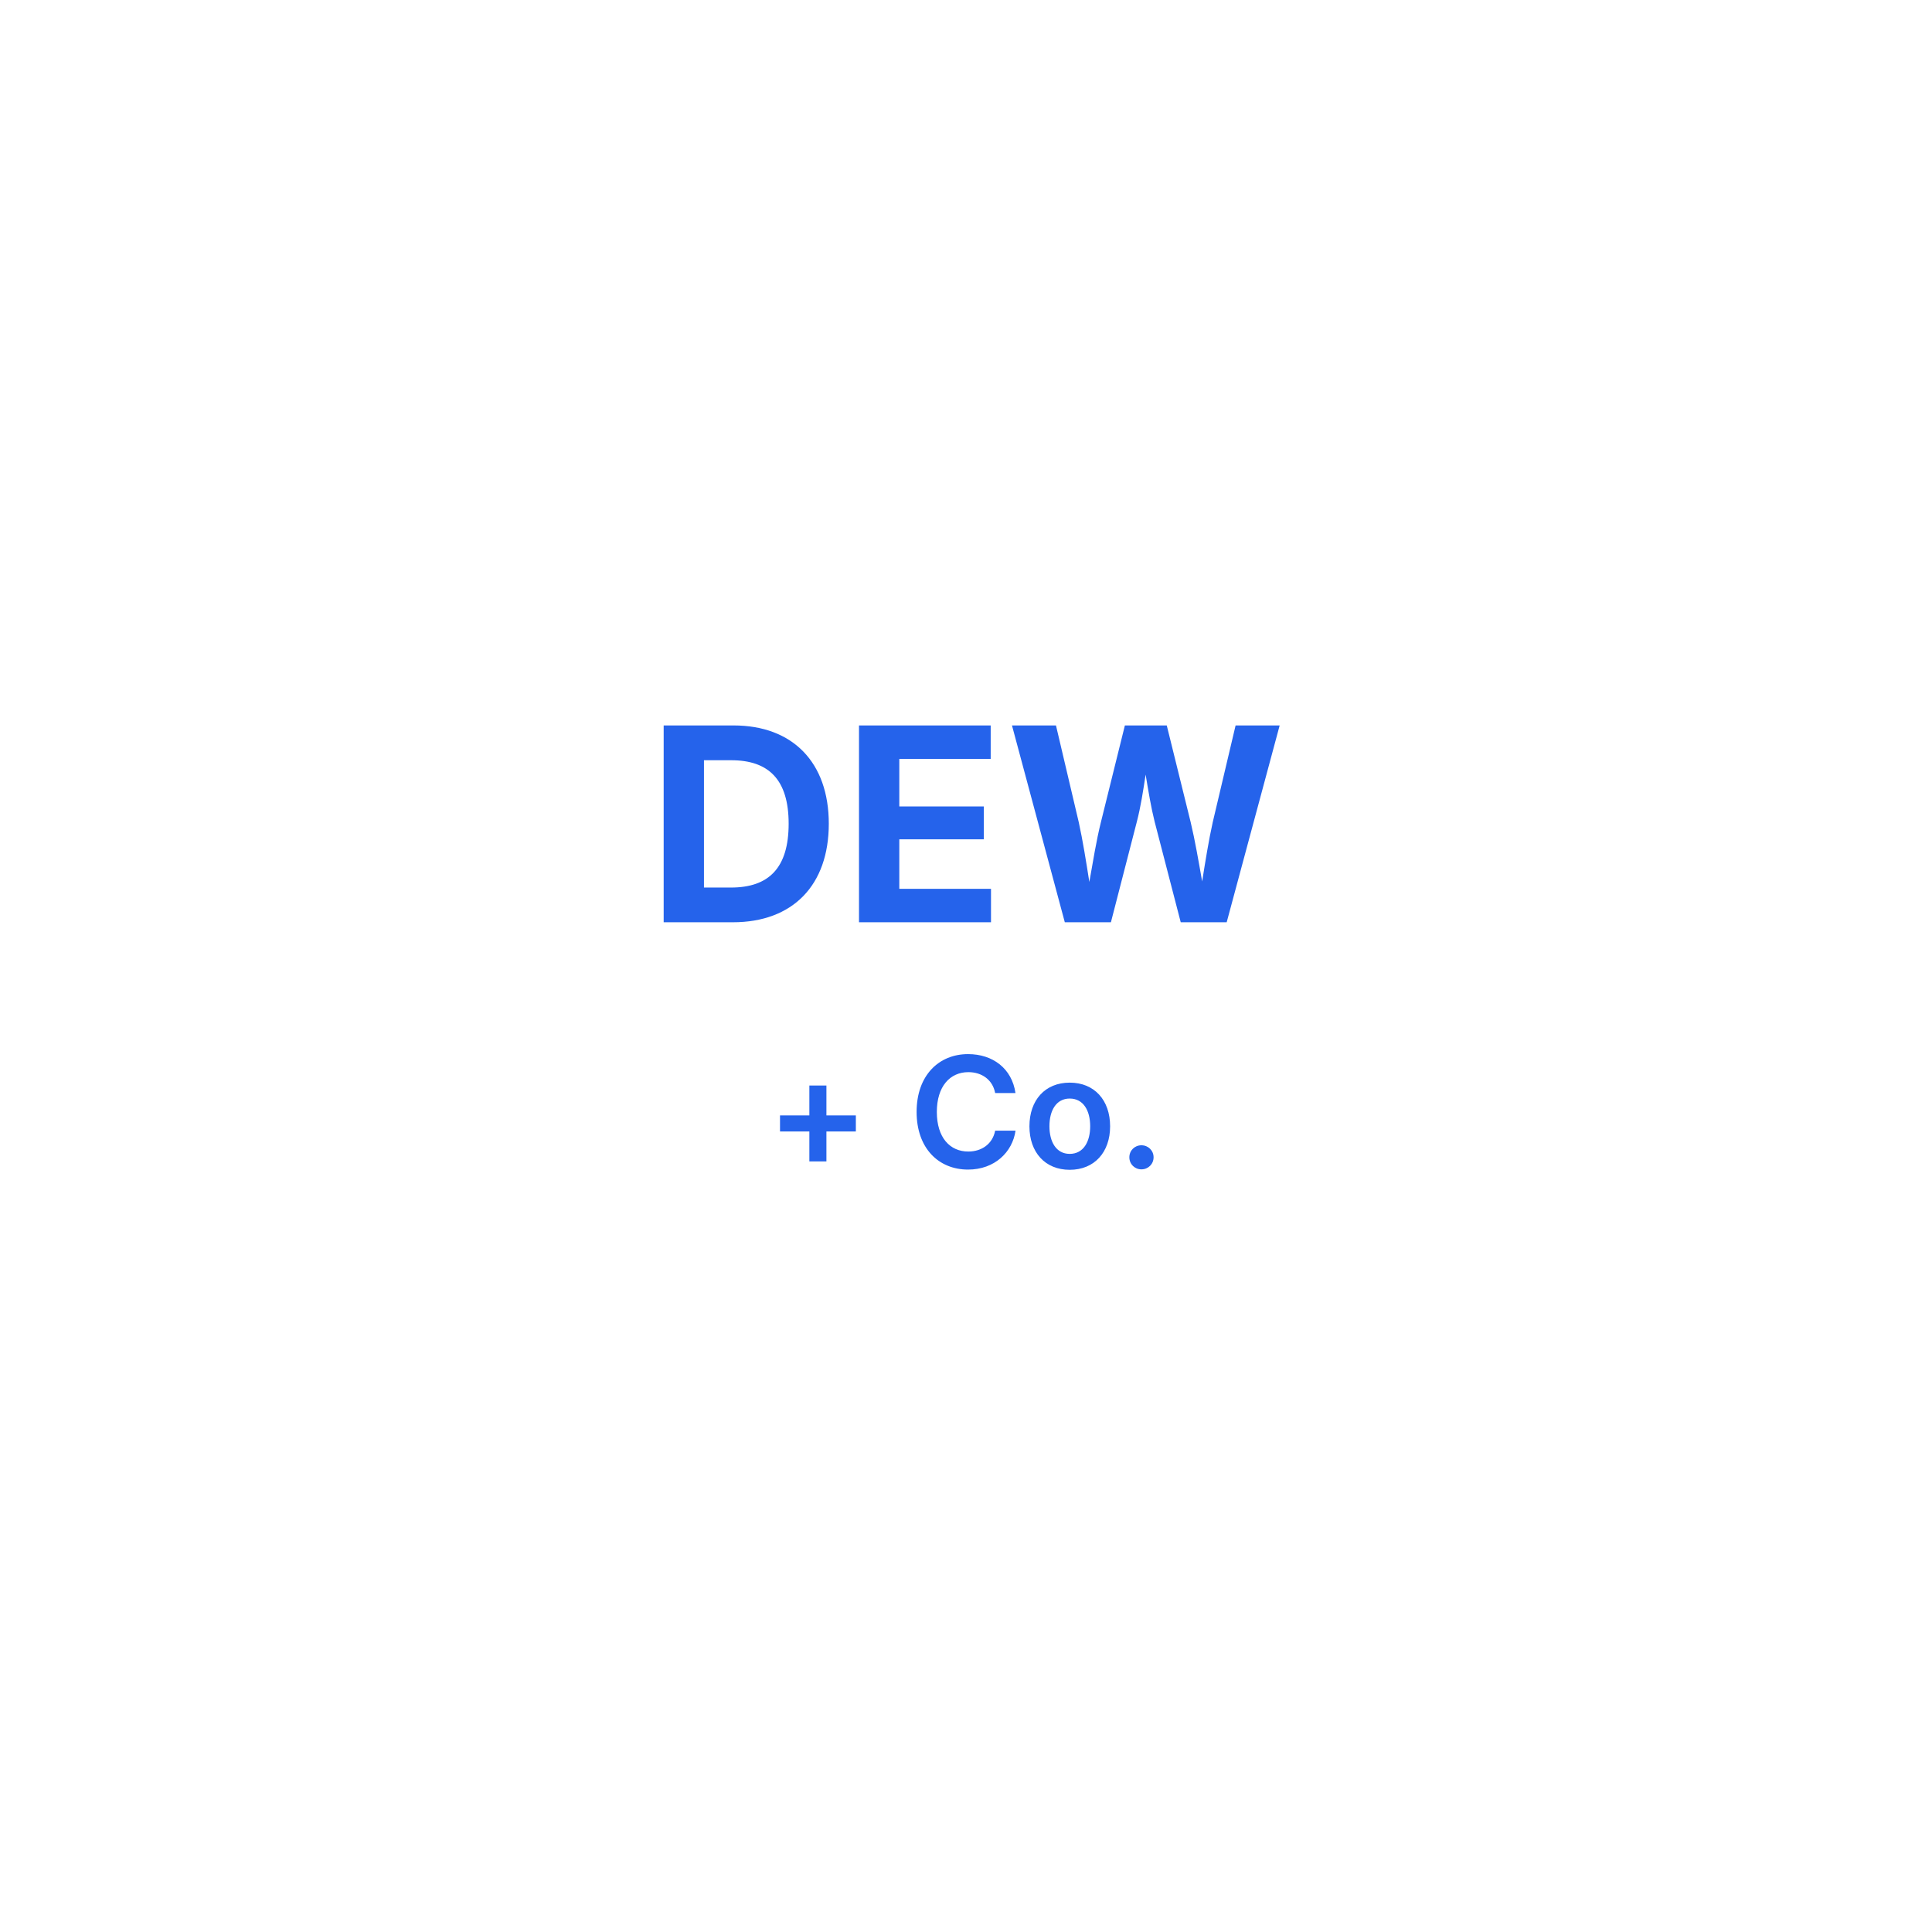
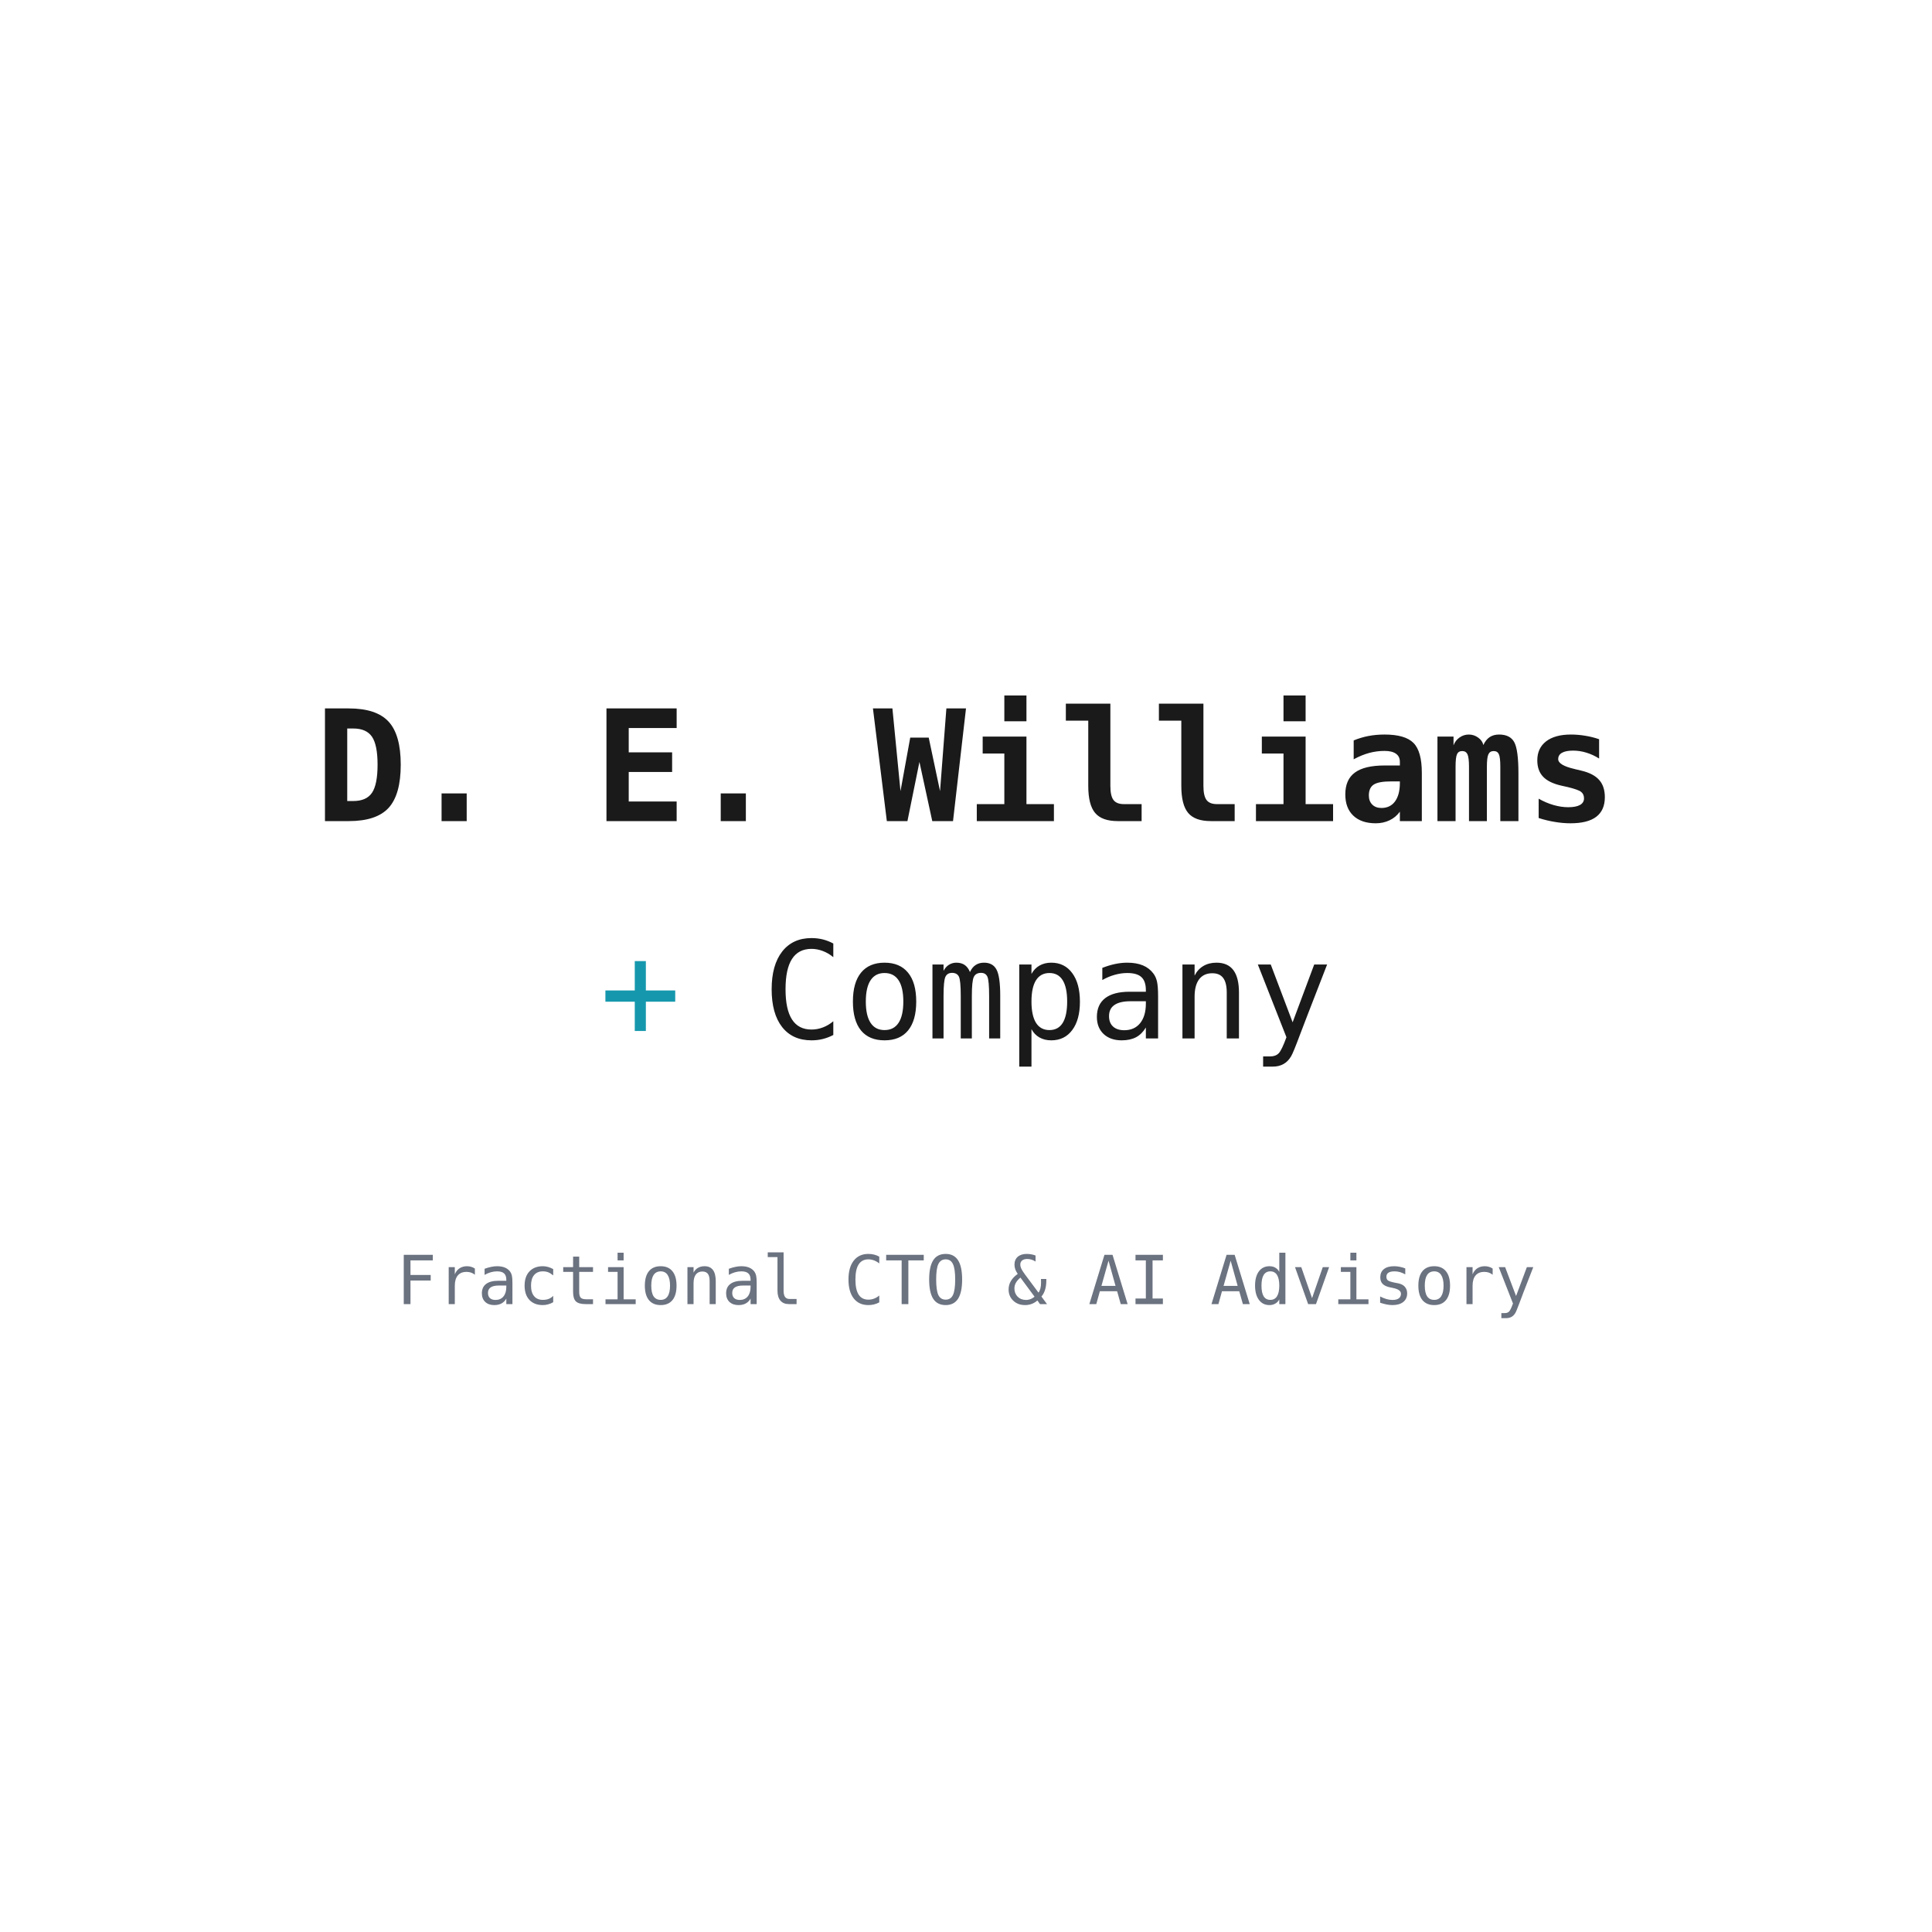
<svg xmlns="http://www.w3.org/2000/svg" width="400" height="400" viewBox="0 0 400 400">
  <rect width="400" height="400" fill="#ffffff" />
-   <text x="200" y="170" font-family="Inter, sans-serif" font-weight="700" font-size="56" fill="#2563eb" text-anchor="middle" dominant-baseline="middle">DEW</text>
-   <text x="200" y="230" font-family="Inter, sans-serif" font-weight="600" font-size="32" fill="#2563eb" text-anchor="middle" dominant-baseline="middle">+ Co.</text>
+   <text x="200" y="170" font-family="'JetBrains Mono', monospace" font-weight="700" font-size="32" fill="#1a1a1a" text-anchor="middle">D. E. Williams</text>
+   <text x="200" y="215" font-family="'JetBrains Mono', monospace" font-weight="400" font-size="28" text-anchor="middle">
+     <tspan fill="#1598ad">+</tspan>
+     <tspan fill="#1a1a1a"> Company</tspan>
+   </text>
+   <text x="200" y="270" font-family="'JetBrains Mono', monospace" font-weight="400" font-size="14" fill="#6b7280" text-anchor="middle">Fractional CTO &amp; AI Advisory</text>
</svg>
